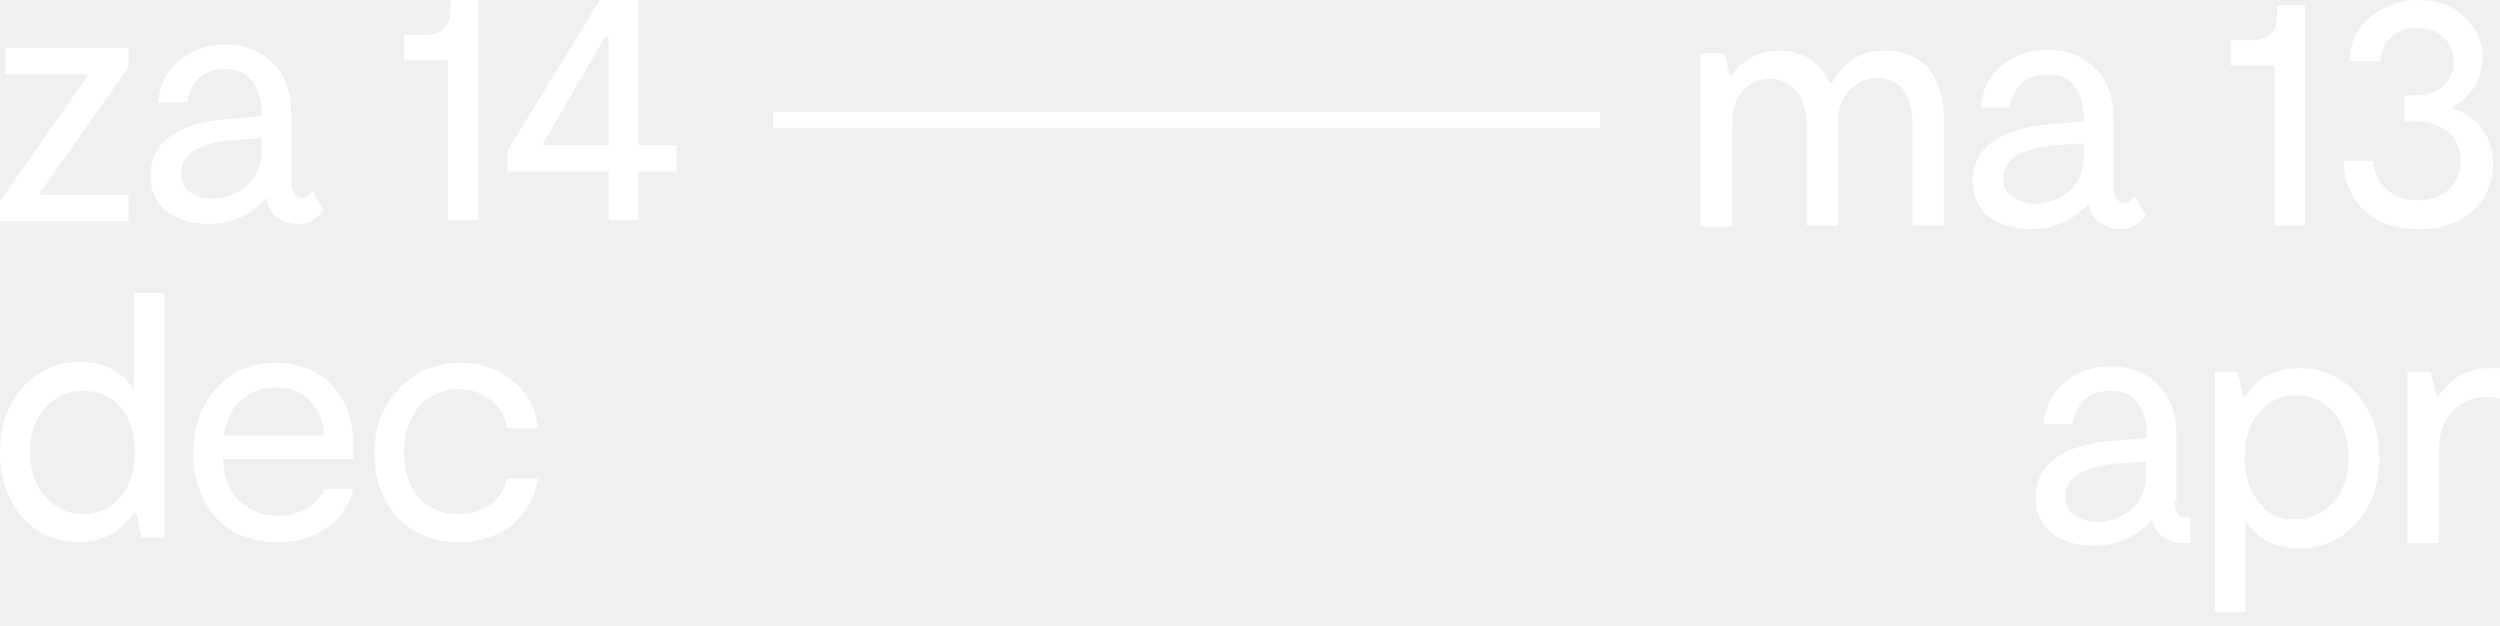
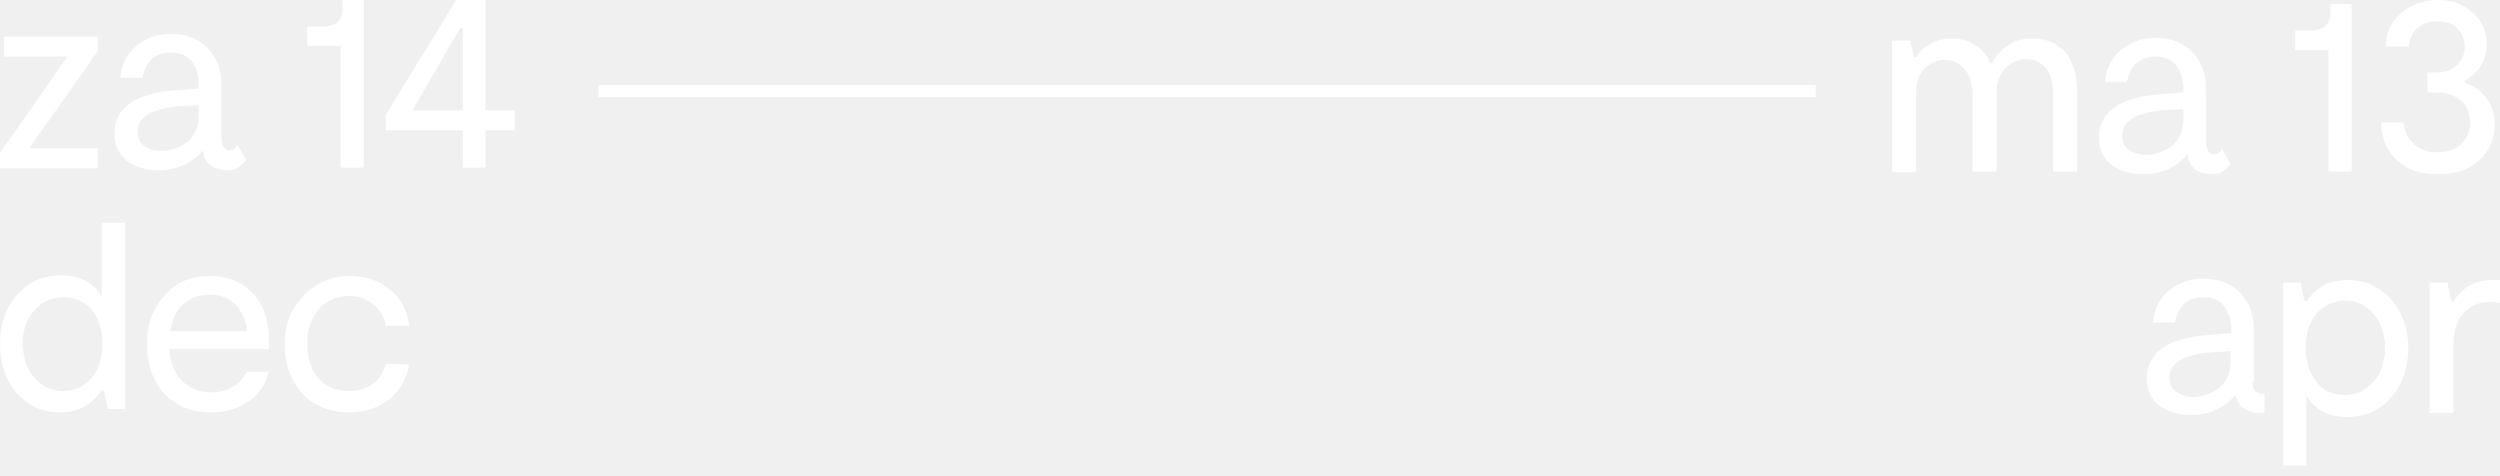
- <svg xmlns="http://www.w3.org/2000/svg" width="285.9" height="71.5" fill="#fff">
-   <path d="M4.6 22.3h10.1v3H0V23L10 8.7v-.2H.6v-3h14.1v2.2L4.6 22v.3zm31.1-.5L37 24c-.2.4-.6.7-1.1 1.1s-1.1.5-1.8.5c-1 0-1.8-.3-2.5-.8-.6-.5-1-1.2-1.1-2.2-1.7 2-3.9 3-6.7 3-1.9 0-3.5-.5-4.7-1.4s-1.9-2.3-1.9-4.1c0-2 .8-3.5 2.4-4.6s3.8-1.7 6.6-1.9l3.7-.3v-.5c0-1.5-.4-2.7-1.1-3.6s-1.7-1.3-3.1-1.3c-1.3 0-2.3.4-3 1.1s-1.1 1.7-1.3 2.7h-3.3A6.46 6.46 0 0 1 20.4 7c1.4-1.2 3.1-1.9 5.3-1.9 2.3 0 4.1.7 5.5 2.1s2.1 3.3 2.1 5.7v7.6c0 1.4.4 2.1 1.3 2.1.3.1.7-.2 1.1-.8zm-11.5.9c1.5 0 2.8-.5 4-1.4 1.1-.9 1.7-2.3 1.7-4.1v-1.4l-3.3.2c-1.9.2-3.3.6-4.4 1.2-1 .7-1.5 1.5-1.5 2.6 0 .9.3 1.7 1 2.1.7.6 1.5.8 2.5.8zm27 2.5V6.9h-5V4h2.3c2 0 3-.9 3-2.8V0h3.2v25.2h-3.5zm26.2-8.6v3H73v5.6h-3.4v-5.6H58v-2.3L68.6 0H73v16.6h4.4zm-15.4 0h7.6V4.2h-.4L62 16.6zM15.3 33.5h3.5v28h-2.6l-.6-2.8h-.4C13.8 60.9 11.7 62 9 62c-2.6 0-4.8-1-6.5-2.9C.9 57.2 0 54.7 0 51.7s.9-5.5 2.6-7.4 3.9-2.9 6.5-2.9c3 0 5 1.1 6.2 3.3V33.5zM5.2 56.8a5.5 5.5 0 0 0 4.3 2c1.8 0 3.2-.7 4.3-2s1.6-3 1.6-5.1-.5-3.8-1.6-5.1-2.5-1.9-4.3-1.9-3.2.7-4.4 2c-1.1 1.3-1.7 3-1.7 5.1.1 2 .6 3.7 1.8 5zm26.3-15.3c2.8 0 5 .9 6.7 2.8s2.4 4.6 2.2 8.2H25.5c.1 2 .7 3.6 1.8 4.7s2.6 1.8 4.5 1.8c1.2 0 2.2-.3 3.2-.8.9-.5 1.6-1.3 2.1-2.3h3.3c-.5 2-1.5 3.5-3.1 4.5-1.6 1.1-3.4 1.6-5.5 1.6-3 0-5.3-.9-7.1-2.8-1.7-1.9-2.6-4.4-2.6-7.5 0-2.9.9-5.4 2.7-7.3 1.7-2 4-2.9 6.7-2.9zm-5.9 8.3h11.5c-.1-1.5-.6-2.8-1.6-3.9s-2.3-1.6-4-1.6c-1.6 0-2.9.5-4 1.5s-1.6 2.3-1.9 4zm35.9 5c-.3 2.1-1.3 3.8-2.9 5.2-1.7 1.3-3.7 2-6 2-3.1 0-5.5-1-7.2-2.9s-2.6-4.4-2.6-7.3.9-5.3 2.8-7.3 4.2-3 7-3c2.4 0 4.5.7 6.1 2.1 1.7 1.4 2.6 3.2 2.8 5.4H58c-.2-1.3-.8-2.3-1.8-3.2-1-.8-2.2-1.3-3.8-1.3-1.8 0-3.3.7-4.5 2-1.1 1.4-1.7 3.1-1.7 5.1 0 2.1.5 3.9 1.6 5.2s2.6 2 4.7 2c1.4 0 2.6-.4 3.6-1.1s1.6-1.8 1.9-3h3.5zm154.1-49c2.1 0 3.7.7 4.9 2 1.2 1.4 1.8 3.4 1.8 6v12h-3.6V14c0-1.7-.4-2.9-1.1-3.8-.8-.9-1.8-1.3-3-1.3s-2.2.5-3.1 1.4-1.3 2.2-1.3 3.8v11.7h-3.6V14.3c0-1.7-.4-3-1.2-3.9S203.6 9 202.5 9c-1.2 0-2.2.4-3.1 1.3s-1.3 2.1-1.3 3.8v11.8h-3.6V6.1h2.7l.6 2.5h.3a5.37 5.37 0 0 1 2.2-2c.9-.6 2-.8 3.3-.8 1.4 0 2.6.4 3.6 1.1s1.7 1.6 2 2.6h.3c.5-1 1.3-1.9 2.3-2.6 1-.8 2.3-1.1 3.8-1.1zm28.5 16.6l1.3 2.2c-.2.4-.6.7-1.1 1.1s-1.1.5-1.8.5c-1 0-1.8-.3-2.5-.8-.6-.5-1-1.2-1.1-2.2-1.7 2-3.9 3-6.7 3-1.9 0-3.5-.5-4.7-1.4s-1.9-2.3-1.9-4.1c0-2 .8-3.5 2.4-4.6s3.8-1.7 6.6-1.9l3.7-.3v-.5c0-1.5-.4-2.7-1.1-3.6s-1.7-1.3-3.1-1.3c-1.3 0-2.3.4-3 1.1s-1.1 1.7-1.3 2.7h-3.3c.2-1.9.9-3.5 2.3-4.7s3.1-1.9 5.3-1.9c2.3 0 4.1.7 5.5 2.1s2.1 3.3 2.1 5.7v7.6c0 1.4.4 2.1 1.3 2.1.3.1.7-.2 1.1-.8zm-11.5.9c1.5 0 2.8-.5 4-1.4 1.1-.9 1.7-2.3 1.7-4.1v-1.4l-3.3.2c-1.9.2-3.3.6-4.4 1.2-1 .7-1.5 1.5-1.5 2.6 0 .9.3 1.7 1 2.1s1.5.8 2.5.8zm27.5 2.5V7.5h-5V4.6h2.3c2 0 3-.9 3-2.8V.6h3.2v25.2h-3.5zm20.6-13.3c1.3.4 2.4 1.2 3.2 2.3s1.2 2.4 1.2 3.9c0 2.2-.8 4-2.3 5.4s-3.6 2.1-6.2 2.1c-2.7 0-4.7-.7-6.2-2.1s-2.3-3.3-2.4-5.7h3.4c.1 1.3.6 2.4 1.5 3.2.9.9 2.1 1.3 3.6 1.3 1.4 0 2.6-.4 3.5-1.2s1.4-1.9 1.4-3.3c0-1.3-.4-2.4-1.3-3.2s-2.1-1.3-3.7-1.3H275v-3h1.3c1.3 0 2.4-.4 3.1-1.1.8-.7 1.2-1.7 1.2-2.8a3.69 3.69 0 0 0-1.1-2.7c-.7-.7-1.7-1.1-3-1.1-1.2 0-2.2.3-3 1s-1.2 1.6-1.3 2.8h-3.5c0-2 .8-3.7 2.3-5s3.4-2 5.6-2c2.1 0 3.8.6 5.2 1.9s2.1 2.8 2.1 4.6c0 2.5-1.1 4.4-3.3 5.6v.4zm-32 44.8c0 .7.1 1.2.4 1.5s.7.4 1.4.4v2.9h-.6c-2.1 0-3.3-.9-3.8-2.7-.8.9-1.7 1.7-2.9 2.2-1.2.6-2.5.8-3.8.8-1.9 0-3.5-.5-4.7-1.4s-1.9-2.3-1.9-4.1c0-2 .8-3.5 2.4-4.6s3.8-1.7 6.6-1.9l3.7-.3v-.5c0-1.5-.4-2.7-1.1-3.6s-1.7-1.3-3.1-1.3c-1.3 0-2.3.4-3 1.1s-1.1 1.7-1.3 2.7h-3.3c.2-1.9.9-3.5 2.3-4.7s3.1-1.9 5.3-1.9c2.3 0 4.1.7 5.5 2.1s2.1 3.3 2.1 5.7v7.6zm-9 2.4c1.5 0 2.8-.5 4-1.4 1.1-.9 1.7-2.3 1.7-4.1v-1.4l-3.3.2c-1.9.2-3.3.6-4.4 1.2-1 .7-1.5 1.5-1.5 2.6 0 .9.3 1.7 1 2.1s1.5.8 2.5.8zM263 42.1c2.6 0 4.8 1 6.5 2.9s2.6 4.4 2.6 7.4-.9 5.5-2.6 7.4-3.9 2.9-6.5 2.9c-3 0-5-1.1-6.2-3.3V70h-3.5V42.5h2.6l.6 2.8h.4c1.3-2.2 3.4-3.2 6.1-3.2zm-.5 17.3c1.8 0 3.2-.7 4.4-2 1.1-1.3 1.7-3 1.7-5.1s-.6-3.8-1.7-5.1a5.5 5.5 0 0 0-4.3-2 5.5 5.5 0 0 0-4.3 2c-1.1 1.3-1.6 3-1.6 5.1s.5 3.8 1.6 5.1c1 1.4 2.5 2 4.2 2zm22.2-17.3h1.3v3.5c-.4-.1-.9-.2-1.6-.2a5.28 5.28 0 0 0-3.9 1.6c-1.1 1.1-1.6 2.7-1.6 4.9v10.2h-3.6V42.5h2.7l.6 2.8h.3c1.4-2.2 3.4-3.2 5.8-3.2zM88.4 12.8H183v1.8H88.4z" />
+ <svg xmlns="http://www.w3.org/2000/svg" version="1.1" id="Laag_1" x="0px" y="0px" width="375.9px" height="71.5px" viewBox="0 0 375.9 71.5" style="enable-background:new 0 0 375.9 71.5;" xml:space="preserve">
+   <style type="text/css">
+ 	.st0{fill:#FFFFFF;}
+ </style>
+   <path class="st0" d="M4.6,22.3h10.1v3H0V23L10,8.7V8.5H0.6v-3h14.1v2.2L4.6,22V22.3z M35.7,21.8L37,24c-0.2,0.4-0.6,0.7-1.1,1.1  s-1.1,0.5-1.8,0.5c-1,0-1.8-0.3-2.5-0.8c-0.6-0.5-1-1.2-1.1-2.2c-1.7,2-3.9,3-6.7,3c-1.9,0-3.5-0.5-4.7-1.4s-1.9-2.3-1.9-4.1  c0-2,0.8-3.5,2.4-4.6s3.8-1.7,6.6-1.9l3.7-0.3v-0.5c0-1.5-0.4-2.7-1.1-3.6s-1.7-1.3-3.1-1.3c-1.3,0-2.3,0.4-3,1.1s-1.1,1.7-1.3,2.7  h-3.3C18.2,9.9,19,8.2,20.4,7c1.4-1.2,3.1-1.9,5.3-1.9c2.3,0,4.1,0.7,5.5,2.1c1.4,1.4,2.1,3.3,2.1,5.7v7.6c0,1.4,0.4,2.1,1.3,2.1  C34.9,22.7,35.3,22.4,35.7,21.8z M24.2,22.7c1.5,0,2.8-0.5,4-1.4c1.1-0.9,1.7-2.3,1.7-4.1v-1.4L26.6,16c-1.9,0.2-3.3,0.6-4.4,1.2  c-1,0.7-1.5,1.5-1.5,2.6c0,0.9,0.3,1.7,1,2.1C22.4,22.5,23.2,22.7,24.2,22.7z M51.2,25.2V6.9h-5V4h2.3c2,0,3-0.9,3-2.8V0h3.2v25.2  C54.7,25.2,51.2,25.2,51.2,25.2z M77.4,16.6v3H73v5.6h-3.4v-5.6H58v-2.3L68.6,0H73v16.6C73,16.6,77.4,16.6,77.4,16.6z M62,16.6h7.6  V4.2h-0.4C69.2,4.2,62,16.6,62,16.6z M15.3,33.5h3.5v28h-2.6l-0.6-2.8h-0.4C13.8,60.9,11.7,62,9,62c-2.6,0-4.8-1-6.5-2.9  C0.9,57.2,0,54.7,0,51.7s0.9-5.5,2.6-7.4s3.9-2.9,6.5-2.9c3,0,5,1.1,6.2,3.3V33.5z M5.2,56.8c1.1,1.3,2.6,2,4.3,2  c1.8,0,3.2-0.7,4.3-2s1.6-3,1.6-5.1s-0.5-3.8-1.6-5.1s-2.5-1.9-4.3-1.9s-3.2,0.7-4.4,2c-1.1,1.3-1.7,3-1.7,5.1  C3.5,53.8,4,55.5,5.2,56.8z M31.5,41.5c2.8,0,5,0.9,6.7,2.8s2.4,4.6,2.2,8.2H25.5c0.1,2,0.7,3.6,1.8,4.7s2.6,1.8,4.5,1.8  c1.2,0,2.2-0.3,3.2-0.8c0.9-0.5,1.6-1.3,2.1-2.3h3.3c-0.5,2-1.5,3.5-3.1,4.5c-1.6,1.1-3.4,1.6-5.5,1.6c-3,0-5.3-0.9-7.1-2.8  c-1.7-1.9-2.6-4.4-2.6-7.5c0-2.9,0.9-5.4,2.7-7.3C26.5,42.4,28.8,41.5,31.5,41.5z M25.6,49.8h11.5c-0.1-1.5-0.6-2.8-1.6-3.9  s-2.3-1.6-4-1.6c-1.6,0-2.9,0.5-4,1.5S25.9,48.1,25.6,49.8z M61.5,54.8c-0.3,2.1-1.3,3.8-2.9,5.2c-1.7,1.3-3.7,2-6,2  c-3.1,0-5.5-1-7.2-2.9s-2.6-4.4-2.6-7.3s0.9-5.3,2.8-7.3s4.2-3,7-3c2.4,0,4.5,0.7,6.1,2.1c1.7,1.4,2.6,3.2,2.8,5.4H58  c-0.2-1.3-0.8-2.3-1.8-3.2c-1-0.8-2.2-1.3-3.8-1.3c-1.8,0-3.3,0.7-4.5,2c-1.1,1.4-1.7,3.1-1.7,5.1c0,2.1,0.5,3.9,1.6,5.2  s2.6,2,4.7,2c1.4,0,2.6-0.4,3.6-1.1s1.6-1.8,1.9-3L61.5,54.8L61.5,54.8z M305.6,5.8c2.1,0,3.7,0.7,4.9,2c1.2,1.4,1.8,3.4,1.8,6v12  h-3.6V14c0-1.7-0.4-2.9-1.1-3.8c-0.8-0.9-1.8-1.3-3-1.3c-1.2,0-2.2,0.5-3.1,1.4c-0.9,0.9-1.3,2.2-1.3,3.8v11.7h-3.6V14.3  c0-1.7-0.4-3-1.2-3.9c-0.8-0.9-1.8-1.4-2.9-1.4c-1.2,0-2.2,0.4-3.1,1.3s-1.3,2.1-1.3,3.8v11.8h-3.6V6.1h2.7l0.6,2.5h0.3  c0.5-0.9,1.3-1.6,2.2-2c0.9-0.6,2-0.8,3.3-0.8c1.4,0,2.6,0.4,3.6,1.1s1.7,1.6,2,2.6h0.3c0.5-1,1.3-1.9,2.3-2.6  C302.8,6.1,304.1,5.8,305.6,5.8z M334.1,22.4l1.3,2.2c-0.2,0.4-0.6,0.7-1.1,1.1s-1.1,0.5-1.8,0.5c-1,0-1.8-0.3-2.5-0.8  c-0.6-0.5-1-1.2-1.1-2.2c-1.7,2-3.9,3-6.7,3c-1.9,0-3.5-0.5-4.7-1.4s-1.9-2.3-1.9-4.1c0-2,0.8-3.5,2.4-4.6s3.8-1.7,6.6-1.9l3.7-0.3  v-0.5c0-1.5-0.4-2.7-1.1-3.6s-1.7-1.3-3.1-1.3c-1.3,0-2.3,0.4-3,1.1c-0.7,0.7-1.1,1.7-1.3,2.7h-3.3c0.2-1.9,0.9-3.5,2.3-4.7  s3.1-1.9,5.3-1.9c2.3,0,4.1,0.7,5.5,2.1c1.4,1.4,2.1,3.3,2.1,5.7v7.6c0,1.4,0.4,2.1,1.3,2.1C333.3,23.3,333.7,23,334.1,22.4z   M322.6,23.3c1.5,0,2.8-0.5,4-1.4c1.1-0.9,1.7-2.3,1.7-4.1v-1.4l-3.3,0.2c-1.9,0.2-3.3,0.6-4.4,1.2c-1,0.7-1.5,1.5-1.5,2.6  c0,0.9,0.3,1.7,1,2.1S321.6,23.3,322.6,23.3z M350.1,25.8V7.5h-5V4.6h2.3c2,0,3-0.9,3-2.8V0.6h3.2v25.2  C353.6,25.8,350.1,25.8,350.1,25.8z M370.7,12.5c1.3,0.4,2.4,1.2,3.2,2.3s1.2,2.4,1.2,3.9c0,2.2-0.8,4-2.3,5.4s-3.6,2.1-6.2,2.1  c-2.7,0-4.7-0.7-6.2-2.1s-2.3-3.3-2.4-5.7h3.4c0.1,1.3,0.6,2.4,1.5,3.2c0.9,0.9,2.1,1.3,3.6,1.3c1.4,0,2.6-0.4,3.5-1.2  s1.4-1.9,1.4-3.3c0-1.3-0.4-2.4-1.3-3.2s-2.1-1.3-3.7-1.3H365v-3h1.3c1.3,0,2.4-0.4,3.1-1.1c0.8-0.7,1.2-1.7,1.2-2.8  c0-1-0.4-2-1.1-2.7c-0.7-0.7-1.7-1.1-3-1.1c-1.2,0-2.2,0.3-3,1s-1.2,1.6-1.3,2.8h-3.5c0-2,0.8-3.7,2.3-5s3.4-2,5.6-2  c2.1,0,3.8,0.6,5.2,1.9s2.1,2.8,2.1,4.6c0,2.5-1.1,4.4-3.3,5.6L370.7,12.5L370.7,12.5z M338.7,57.3c0,0.7,0.1,1.2,0.4,1.5  s0.7,0.4,1.4,0.4v2.9h-0.6c-2.1,0-3.3-0.9-3.8-2.7c-0.8,0.9-1.7,1.7-2.9,2.2c-1.2,0.6-2.5,0.8-3.8,0.8c-1.9,0-3.5-0.5-4.7-1.4  c-1.2-0.9-1.9-2.3-1.9-4.1c0-2,0.8-3.5,2.4-4.6c1.6-1.1,3.8-1.7,6.6-1.9l3.7-0.3v-0.5c0-1.5-0.4-2.7-1.1-3.6s-1.7-1.3-3.1-1.3  c-1.3,0-2.3,0.4-3,1.1s-1.1,1.7-1.3,2.7h-3.3c0.2-1.9,0.9-3.5,2.3-4.7c1.4-1.2,3.1-1.9,5.3-1.9c2.3,0,4.1,0.7,5.5,2.1  s2.1,3.3,2.1,5.7v7.6H338.7z M329.7,59.7c1.5,0,2.8-0.5,4-1.4c1.1-0.9,1.7-2.3,1.7-4.1v-1.4l-3.3,0.2c-1.9,0.2-3.3,0.6-4.4,1.2  c-1,0.7-1.5,1.5-1.5,2.6c0,0.9,0.3,1.7,1,2.1S328.7,59.7,329.7,59.7z M353,42.1c2.6,0,4.8,1,6.5,2.9s2.6,4.4,2.6,7.4  s-0.9,5.5-2.6,7.4s-3.9,2.9-6.5,2.9c-3,0-5-1.1-6.2-3.3V70h-3.5V42.5h2.6l0.6,2.8h0.4C348.2,43.1,350.3,42.1,353,42.1z M352.5,59.4  c1.8,0,3.2-0.7,4.4-2c1.1-1.3,1.7-3,1.7-5.1s-0.6-3.8-1.7-5.1c-1.1-1.3-2.6-2-4.3-2c-1.7,0-3.2,0.7-4.3,2c-1.1,1.3-1.6,3-1.6,5.1  s0.5,3.8,1.6,5.1C349.3,58.8,350.8,59.4,352.5,59.4L352.5,59.4z M374.7,42.1h1.3v3.5c-0.4-0.1-0.9-0.2-1.6-0.2  c-1.5,0-2.9,0.5-3.9,1.6c-1.1,1.1-1.6,2.7-1.6,4.9v10.2h-3.6V42.5h2.7l0.6,2.8h0.3C370.3,43.1,372.3,42.1,374.7,42.1L374.7,42.1z   M90,12.8h183v1.8H90V12.8z" />
</svg>
